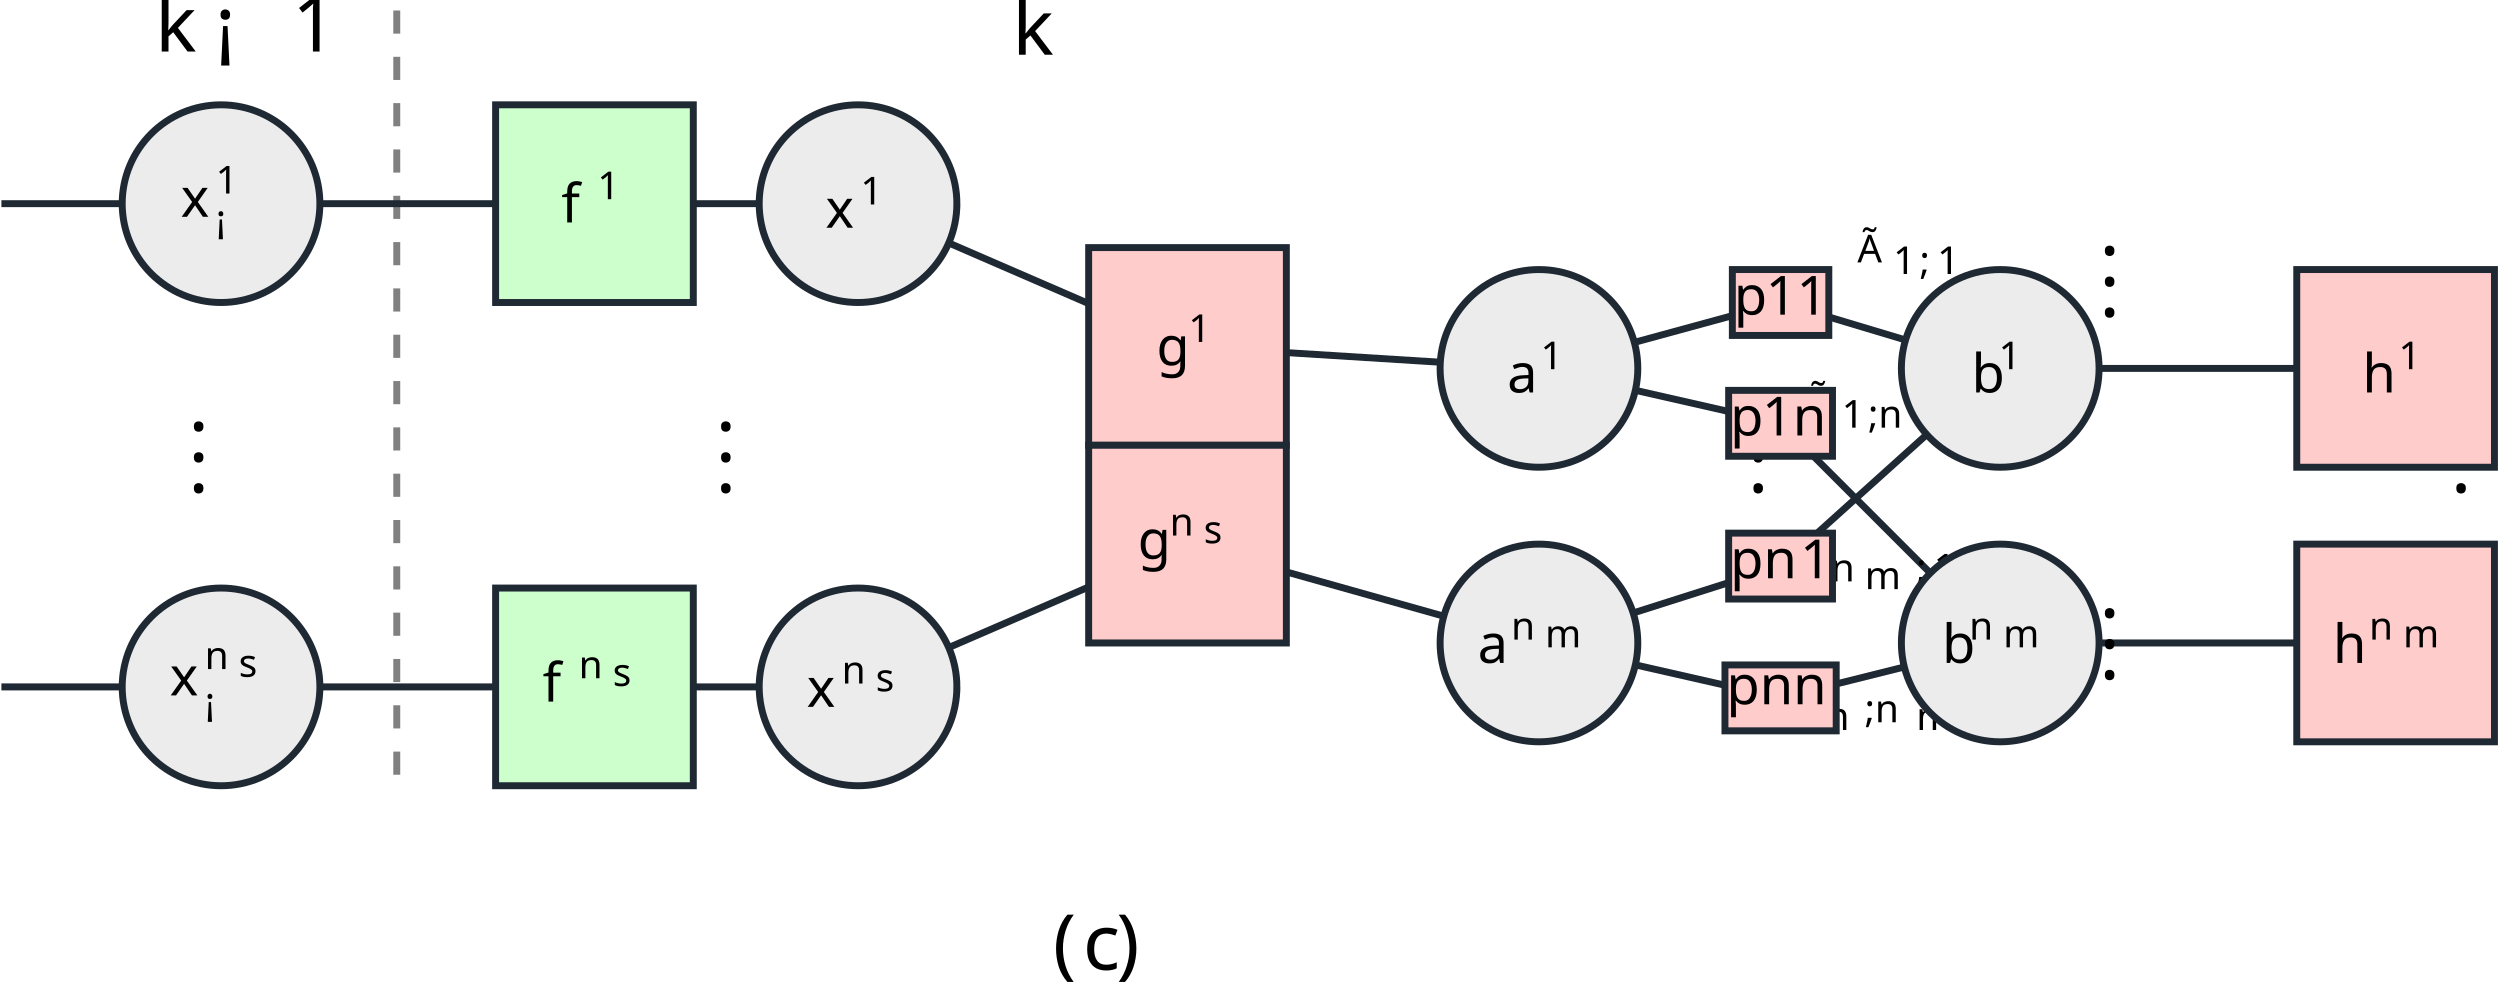
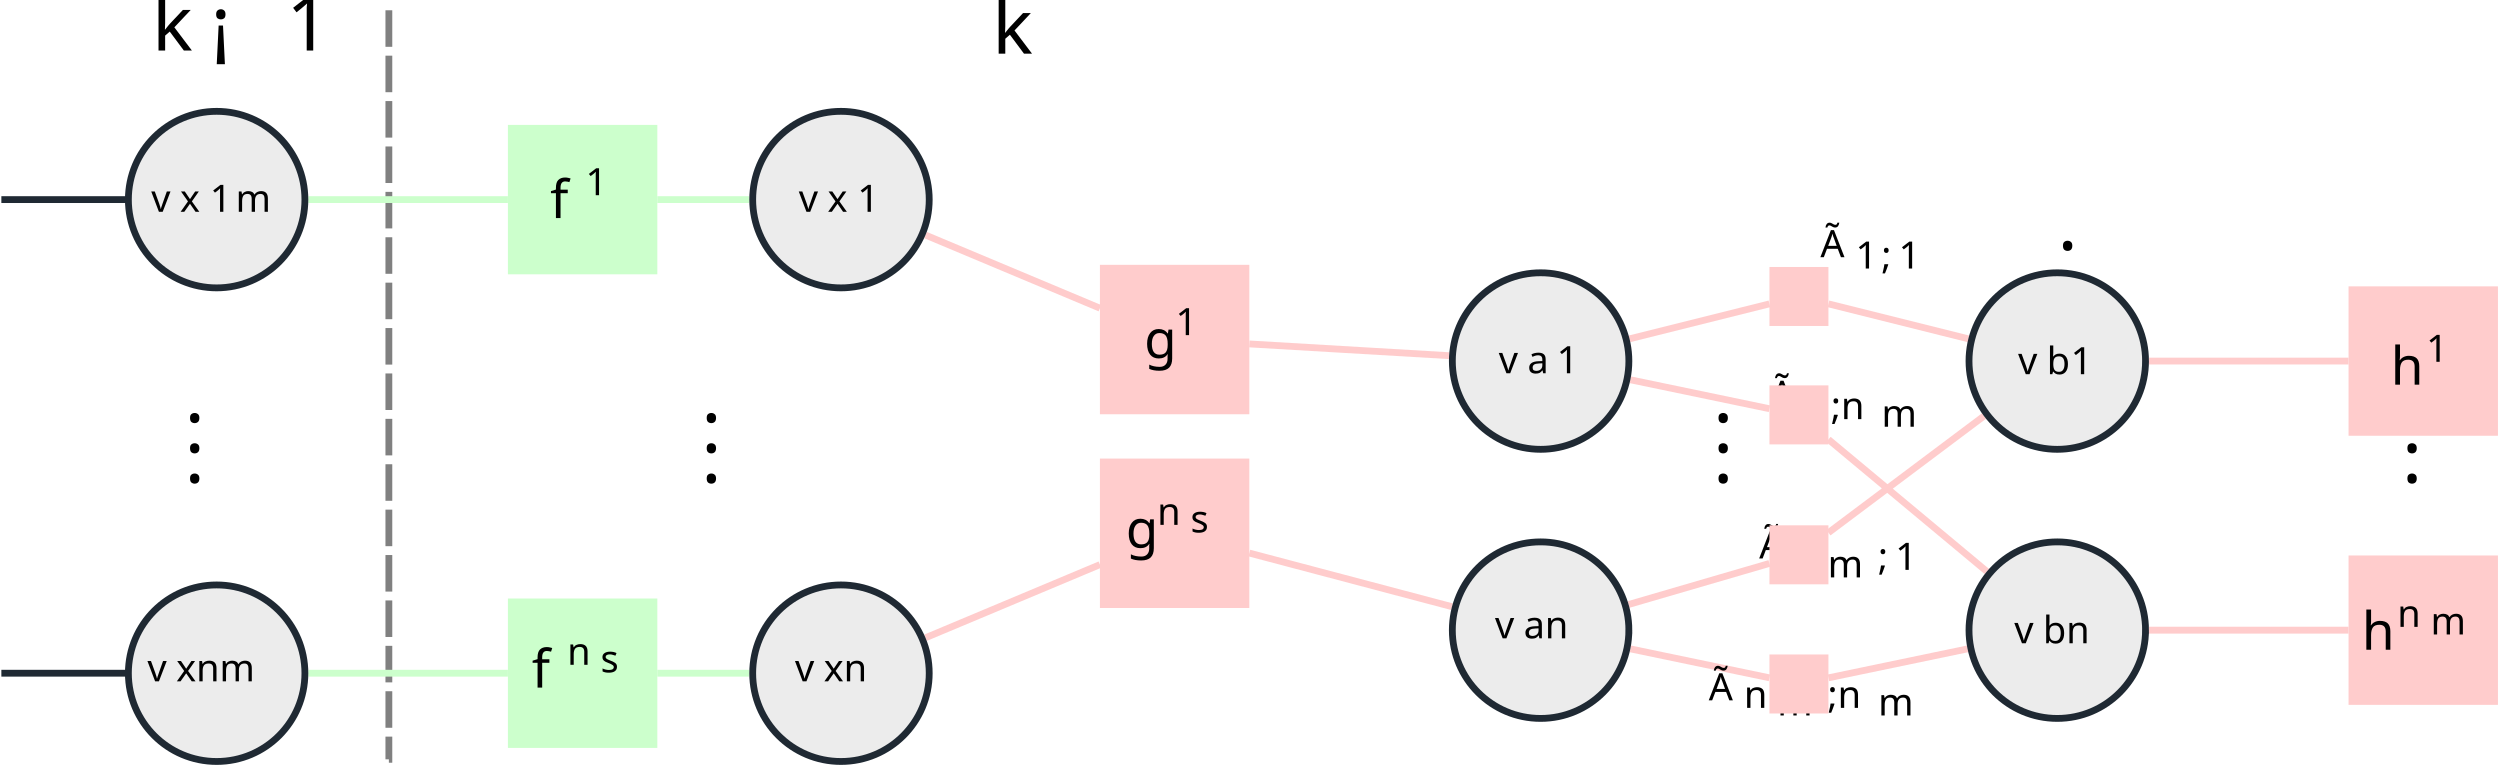
- <svg xmlns="http://www.w3.org/2000/svg" width="431.785" height="171.187" viewBox="-72 -72 323.838 128.39">
+ <svg xmlns="http://www.w3.org/2000/svg" width="440.556" height="135.15" viewBox="-72 -72 330.417 101.363">
  <g stroke="#000" stroke-miterlimit="10" stroke-width=".4">
-     <path fill="none" stroke="gray" stroke-dasharray="3.0,3.0" stroke-width=".9" d="M-20.605 28.358v-99.585" />
-     <path fill="none" stroke="#1f2933" stroke-width=".9" d="M-71.82-45.619h28.453M-43.367-45.619h48.37M5.002-45.619h34.144M39.146-45.619l42.679 18.494M-71.82 16.977h28.453M-43.367 16.977h48.37M5.002 16.977h34.144M39.146 16.977 81.825-1.517M81.825-27.125l45.524 2.846M81.825-1.517l45.524 12.804M127.35-24.28l31.297-8.535M127.35-24.28l31.297 7.114M127.35 11.287l31.297-9.959M127.35 11.287l31.297 7.113M187.1-24.28l-28.453-8.535M187.1-24.28 158.647 1.329M187.1 11.287l-28.453-28.453M187.1 11.287 158.647 18.4M187.1-24.28h51.215M187.1 11.287h51.215" />
+     <path fill="none" stroke="gray" stroke-dasharray="3.0,3.0" stroke-width=".9" d="M-20.605 28.358v-99.585zm0-99.585" />
+     <path fill="none" stroke="#1f2933" stroke-width=".9" d="M-71.82-45.619h28.453ZM-71.82 16.977h28.453Zm28.453 0" />
+     <path fill="none" stroke="#cfc" stroke-width=".9" d="M-4.872-45.619h-26.38M14.876-45.619H27.03" />
+     <path fill="none" stroke="#fcc" stroke-width=".9" d="m73.373-31.265-23.055-9.669M93.121-26.544l26.402 1.554" />
+     <path fill="none" stroke="#cfc" stroke-width=".9" d="M-4.872 16.977h-26.38M14.876 16.977H27.03" />
+     <path fill="none" stroke="#fcc" stroke-width=".9" d="m73.373 2.623-23.055 9.669M93.121 1.096l26.784 7.09M161.862-31.84l-18.491 4.623M169.66-31.84l18.49 4.623M161.862-17.978l-18.385-3.83M169.66-13.918l20.937 17.449M161.862 2.465l-18.615 5.43M169.66-1.596l20.552-15.414M161.862 17.588l-18.385-3.83M169.66 17.588l18.383-3.83M238.4-24.28h-26.38M238.4 11.287h-26.38" />
    <g stroke="none" font-size="10">
      <text x="-71.82" y="45.43" font-family="cmmi10" transform="translate(19.927 -110.755)">k</text>
      <text x="-64.077" y="45.43" font-family="cmsy10" transform="translate(19.927 -110.755)">¡</text>
      <text x="-54.077" y="45.43" font-family="cmr10" transform="translate(19.927 -110.755)">1</text>
    </g>
    <text x="-71.82" y="45.43" stroke="none" font-family="cmmi10" font-size="10" transform="translate(130.967 -110.339)">k</text>
    <g stroke="none" font-family="cmr10" font-size="10">
      <text x="-71.82" y="37.43" transform="translate(24.218 -53.645)">.</text>
      <text x="-71.82" y="41.43" transform="translate(24.218 -53.645)">.</text>
      <text x="-71.82" y="45.43" transform="translate(24.218 -53.645)">.</text>
    </g>
    <g stroke="none" font-family="cmr10" font-size="10">
      <text x="-71.82" y="37.43" transform="translate(92.505 -53.645)">.</text>
      <text x="-71.82" y="41.43" transform="translate(92.505 -53.645)">.</text>
      <text x="-71.82" y="45.43" transform="translate(92.505 -53.645)">.</text>
    </g>
    <g stroke="none" font-family="cmr10" font-size="10">
      <text x="-71.82" y="37.43" transform="translate(226.233 -53.645)">.</text>
      <text x="-71.82" y="41.43" transform="translate(226.233 -53.645)">.</text>
      <text x="-71.82" y="45.43" transform="translate(226.233 -53.645)">.</text>
    </g>
    <g stroke="none" font-family="cmr10" font-size="10">
      <text x="-71.82" y="37.43" transform="translate(317.282 -53.645)">.</text>
      <text x="-71.82" y="41.43" transform="translate(317.282 -53.645)">.</text>
      <text x="-71.82" y="45.43" transform="translate(317.282 -53.645)">.</text>
    </g>
    <g stroke="none" font-family="cmr10" font-size="10">
      <text x="-71.82" y="37.43" transform="translate(271.758 -29.46)">.</text>
      <text x="-71.82" y="41.43" transform="translate(271.758 -29.46)">.</text>
      <text x="-71.82" y="45.43" transform="translate(271.758 -29.46)">.</text>
    </g>
    <g stroke="none" font-family="cmr10" font-size="10">
      <text x="-71.82" y="37.43" transform="translate(271.758 -76.408)">.</text>
      <text x="-71.82" y="41.43" transform="translate(271.758 -76.408)">.</text>
      <text x="-71.82" y="45.43" transform="translate(271.758 -76.408)">.</text>
    </g>
    <g stroke="none" font-size="5">
      <text x="-71.82" y="45.43" font-family="cmmi5" transform="translate(240.414 -83.436)">Ã</text>
      <text x="-67.167" y="46.93" font-family="cmr5" transform="translate(240.414 -83.436)">1</text>
      <text x="-63.764" y="46.93" font-family="cmmi5" transform="translate(240.414 -83.436)">;</text>
      <text x="-61.473" y="46.93" font-family="cmr5" transform="translate(240.414 -83.436)">1</text>
    </g>
    <g stroke="none" font-size="5">
      <text x="-71.82" y="45.43" font-family="cmmi5" transform="translate(233.748 -63.533)">Ã</text>
      <text x="-67.167" y="46.93" font-family="cmr5" transform="translate(233.748 -63.533)">1</text>
      <text x="-63.764" y="46.93" font-family="cmmi5" transform="translate(233.748 -63.533)">;n</text>
      <text x="-57.069" y="47.93" font-family="cmmi5" transform="translate(233.748 -63.533)">m</text>
    </g>
    <g stroke="none" font-size="5">
      <text x="-71.82" y="45.43" font-family="cmmi5" transform="translate(232.325 -43.616)">Ã</text>
      <text x="-67.167" y="46.93" font-family="cmmi5" transform="translate(232.325 -43.616)">n</text>
      <text x="-62.763" y="47.93" font-family="cmmi5" transform="translate(232.325 -43.616)">m</text>
      <text x="-56.123" y="46.93" font-family="cmmi5" transform="translate(232.325 -43.616)">;</text>
      <text x="-53.831" y="46.93" font-family="cmr5" transform="translate(232.325 -43.616)">1</text>
    </g>
    <g stroke="none" font-family="cmmi5" font-size="5">
      <text x="-71.82" y="45.43" transform="translate(225.66 -24.871)">Ã</text>
      <text x="-67.167" y="46.43" transform="translate(225.66 -24.871)">n</text>
      <text x="-62.763" y="47.43" transform="translate(225.66 -24.871)">m</text>
      <text x="-56.123" y="46.43" transform="translate(225.66 -24.871)">;n</text>
      <text x="-49.427" y="47.43" transform="translate(225.66 -24.871)">m</text>
    </g>
-     <g stroke="none" font-size="10">
-       <text x="-71.82" y="45.43" font-family="cmr10" transform="translate(136.211 8.19)">(</text>
-       <text x="-67.931" y="45.43" font-family="cmmi10" transform="translate(136.211 8.19)">c</text>
-       <text x="-63.604" y="45.43" font-family="cmr10" transform="translate(136.211 8.19)">)</text>
+     <g fill="#ececec" stroke="#1f2933" stroke-width=".9">
+       <path fill="#ececec" d="M-31.702-45.619c0-6.443-5.222-11.665-11.665-11.665s-11.666 5.222-11.666 11.665 5.223 11.666 11.666 11.666 11.665-5.223 11.665-11.666Zm-11.665 0" />
+       <g fill="#000" stroke="none" font-size="5">
+         <text x="-71.82" y="45.43" font-family="cmmi5" transform="translate(19.807 -89.438)">v</text>
+         <text x="-68.029" y="45.43" font-family="cmmi5" transform="translate(19.807 -89.438)">x</text>
+         <text x="-64.071" y="45.43" font-family="cmr5" transform="translate(19.807 -89.438)">1</text>
+         <text x="-60.668" y="45.43" font-family="cmmi5" transform="translate(19.807 -89.438)">m</text>
+       </g>
    </g>
    <g fill="#ececec" stroke="#1f2933" stroke-width=".9">
-       <path fill="#ececec" d="M-30.564-45.619c0-7.071-5.732-12.804-12.803-12.804s-12.804 5.733-12.804 12.804 5.732 12.804 12.804 12.804c7.071 0 12.803-5.732 12.803-12.804Zm-12.803 0" />
-       <g fill="#000" stroke="none">
-         <text x="-71.82" y="45.43" font-family="cmmi7" font-size="7" transform="translate(23.227 -89.345)">x</text>
-         <text x="-67.285" y="42.412" font-family="cmr5" font-size="5" transform="translate(23.227 -89.345)">1</text>
-         <text x="-67.285" y="47.43" font-family="cmsy5" font-size="5" transform="translate(23.227 -89.345)">¡</text>
+       <path fill="#ececec" d="M50.811-45.619c0-6.443-5.223-11.665-11.665-11.665-6.443 0-11.666 5.222-11.666 11.665s5.223 11.666 11.666 11.666c6.442 0 11.665-5.223 11.665-11.666Zm-11.665 0" />
+       <g fill="#000" stroke="none" font-size="5">
+         <text x="-71.82" y="45.43" font-family="cmmi5" transform="translate(105.39 -89.438)">v</text>
+         <text x="-68.029" y="45.43" font-family="cmmi5" transform="translate(105.39 -89.438)">x</text>
+         <text x="-64.071" y="45.43" font-family="cmr5" transform="translate(105.39 -89.438)">1</text>
      </g>
    </g>
-     <g fill="#cfc" stroke="#1f2933" stroke-width=".9">
-       <path fill="#cfc" d="M-7.801-32.815h25.607v-25.608H-7.801Z" />
+     <g fill="#ececec" stroke="#1f2933" stroke-width=".9">
+       <path fill="#ececec" d="M-31.702 16.977c0-6.443-5.222-11.666-11.665-11.666s-11.666 5.223-11.666 11.666 5.223 11.666 11.666 11.666 11.665-5.223 11.665-11.666Zm-11.665 0" />
+       <g fill="#000" stroke="none" font-family="cmmi5" font-size="5">
+         <text x="-71.82" y="45.43" transform="translate(19.306 -27.376)">v</text>
+         <text x="-68.029" y="45.43" transform="translate(19.306 -27.376)">xnm</text>
+       </g>
+     </g>
+     <g fill="#ececec" stroke="#1f2933" stroke-width=".9">
+       <path fill="#ececec" d="M50.811 16.977c0-6.443-5.223-11.666-11.665-11.666-6.443 0-11.666 5.223-11.666 11.666s5.223 11.666 11.666 11.666c6.442 0 11.665-5.223 11.665-11.666Zm-11.665 0" />
+       <g fill="#000" stroke="none" font-family="cmmi5" font-size="5">
+         <text x="-71.82" y="45.43" transform="translate(104.89 -27.376)">v</text>
+         <text x="-68.029" y="45.43" transform="translate(104.89 -27.376)">xn</text>
+       </g>
+     </g>
+     <g fill="#ececec" stroke="#1f2933" stroke-width=".9">
+       <path fill="#ececec" d="M143.283-24.28c0-6.442-5.223-11.665-11.666-11.665s-11.666 5.223-11.666 11.666 5.223 11.665 11.666 11.665 11.666-5.222 11.666-11.665Zm-11.666 0" />
+       <g fill="#000" stroke="none" font-size="5">
+         <text x="-71.82" y="45.43" font-family="cmmi5" transform="translate(197.904 -68.098)">v</text>
+         <text x="-68.029" y="45.43" font-family="cmmi5" transform="translate(197.904 -68.098)">a</text>
+         <text x="-64.157" y="45.43" font-family="cmr5" transform="translate(197.904 -68.098)">1</text>
+       </g>
+     </g>
+     <g fill="#ececec" stroke="#1f2933" stroke-width=".9">
+       <path fill="#ececec" d="M211.57-24.28c0-6.442-5.223-11.665-11.666-11.665s-11.666 5.223-11.666 11.666 5.223 11.665 11.666 11.665 11.665-5.222 11.665-11.665Zm-11.666 0" />
+       <g fill="#000" stroke="none" font-size="5">
+         <text x="-71.82" y="45.43" font-family="cmmi5" transform="translate(266.544 -67.973)">v</text>
+         <text x="-68.029" y="45.43" font-family="cmmi5" transform="translate(266.544 -67.973)">b</text>
+         <text x="-64.863" y="45.43" font-family="cmr5" transform="translate(266.544 -67.973)">1</text>
+       </g>
+     </g>
+     <g fill="#ececec" stroke="#1f2933" stroke-width=".9">
+       <path fill="#ececec" d="M143.283 11.287c0-6.443-5.223-11.666-11.666-11.666S119.95 4.844 119.95 11.287c0 6.442 5.223 11.665 11.666 11.665s11.666-5.223 11.666-11.665Zm-11.666 0" />
+       <g fill="#000" stroke="none" font-family="cmmi5" font-size="5">
+         <text x="-71.82" y="45.43" transform="translate(197.404 -33.067)">v</text>
+         <text x="-68.029" y="45.43" transform="translate(197.404 -33.067)">an</text>
+       </g>
+     </g>
+     <g fill="#ececec" stroke="#1f2933" stroke-width=".9">
+       <path fill="#ececec" d="M211.57 11.287c0-6.443-5.223-11.666-11.666-11.666s-11.666 5.223-11.666 11.666c0 6.442 5.223 11.665 11.666 11.665s11.665-5.223 11.665-11.665Zm-11.666 0" />
+       <g fill="#000" stroke="none" font-family="cmmi5" font-size="5">
+         <text x="-71.82" y="45.43" transform="translate(266.043 -32.407)">v</text>
+         <text x="-68.029" y="45.43" transform="translate(266.043 -32.407)">bn</text>
+       </g>
+     </g>
+     <g fill="#cfc" stroke="#cfc">
+       <path fill="#cfc" stroke="#cfc" d="M-4.672-35.945h19.348v-19.348H-4.672Z" />
      <g fill="#000" stroke="none">
        <text x="-71.82" y="45.43" font-family="cmmi7" font-size="7" transform="translate(72.529 -88.61)">f</text>
        <text x="-67.136" y="42.412" font-family="cmr5" font-size="5" transform="translate(72.529 -88.61)">1</text>
      </g>
    </g>
-     <g fill="#ececec" stroke="#1f2933" stroke-width=".9">
-       <path fill="#ececec" d="M51.95-45.619c0-7.071-5.733-12.804-12.804-12.804S26.342-52.69 26.342-45.619s5.732 12.804 12.804 12.804c7.07 0 12.803-5.732 12.803-12.804Zm-12.804 0" />
+     <g fill="#fcc" stroke="#fcc">
+       <path fill="#fcc" stroke="#fcc" d="M73.573-17.45h19.348V-36.8H73.573Z" />
      <g fill="#000" stroke="none">
-         <text x="-71.82" y="45.43" font-family="cmmi7" font-size="7" transform="translate(106.747 -87.929)">x</text>
-         <text x="-67.285" y="42.412" font-family="cmr5" font-size="5" transform="translate(106.747 -87.929)">1</text>
+         <text x="-71.82" y="45.43" font-family="cmmi7" font-size="7" transform="translate(151.04 -70.115)">g</text>
+         <text x="-67.668" y="42.412" font-family="cmr5" font-size="5" transform="translate(151.04 -70.115)">1</text>
      </g>
    </g>
-     <g fill="#fcc" stroke="#1f2933" stroke-width=".9">
-       <path fill="#fcc" d="M69.02-14.321h25.608v-25.607H69.021Z" />
-       <g fill="#000" stroke="none">
-         <text x="-71.82" y="45.43" font-family="cmmi7" font-size="7" transform="translate(149.617 -70.115)">g</text>
-         <text x="-67.668" y="42.412" font-family="cmr5" font-size="5" transform="translate(149.617 -70.115)">1</text>
-       </g>
-     </g>
-     <g fill="#ececec" stroke="#1f2933" stroke-width=".9">
-       <path fill="#ececec" d="M-30.564 16.977c0-7.071-5.732-12.804-12.803-12.804s-12.804 5.733-12.804 12.804 5.732 12.804 12.804 12.804c7.071 0 12.803-5.733 12.803-12.804Zm-12.803 0" />
-       <g fill="#000" stroke="none">
-         <text x="-71.82" y="45.43" font-family="cmmi7" font-size="7" transform="translate(21.808 -27.349)">x</text>
-         <text x="-67.285" y="42.019" font-family="cmmi5" font-size="5" transform="translate(21.808 -27.349)">n</text>
-         <text x="-62.881" y="43.019" font-family="cmmi5" font-size="5" transform="translate(21.808 -27.349)">s</text>
-         <text x="-67.285" y="47.952" font-family="cmsy5" font-size="5" transform="translate(21.808 -27.349)">¡</text>
-       </g>
-     </g>
-     <g fill="#cfc" stroke="#1f2933" stroke-width=".9">
-       <path fill="#cfc" d="M-7.801 29.78h25.607V4.174H-7.801Z" />
+     <g fill="#cfc" stroke="#cfc">
+       <path fill="#cfc" stroke="#cfc" d="M-4.672 26.651h19.348V7.303H-4.672Z" />
      <g fill="#000" stroke="none">
        <text x="-71.82" y="45.43" font-family="cmmi7" font-size="7" transform="translate(70.103 -26.548)">f</text>
        <text x="-67.136" y="42.412" font-family="cmmi5" font-size="5" transform="translate(70.103 -26.548)">n</text>
        <text x="-62.732" y="43.412" font-family="cmmi5" font-size="5" transform="translate(70.103 -26.548)">s</text>
      </g>
    </g>
-     <g fill="#ececec" stroke="#1f2933" stroke-width=".9">
-       <path fill="#ececec" d="M51.95 16.977c0-7.071-5.733-12.804-12.804-12.804S26.342 9.906 26.342 16.977s5.732 12.804 12.804 12.804c7.07 0 12.803-5.733 12.803-12.804Zm-12.804 0" />
+     <g fill="#fcc" stroke="#fcc">
+       <path fill="#fcc" stroke="#fcc" d="M73.573 8.157h19.348v-19.348H73.573Z" />
      <g fill="#000" stroke="none">
-         <text x="-71.82" y="45.43" font-family="cmmi7" font-size="7" transform="translate(104.32 -25.867)">x</text>
-         <text x="-67.285" y="42.412" font-family="cmmi5" font-size="5" transform="translate(104.32 -25.867)">n</text>
-         <text x="-62.881" y="43.412" font-family="cmmi5" font-size="5" transform="translate(104.32 -25.867)">s</text>
+         <text x="-71.82" y="45.43" font-family="cmmi7" font-size="7" transform="translate(148.614 -45.042)">g</text>
+         <text x="-67.668" y="42.412" font-family="cmmi5" font-size="5" transform="translate(148.614 -45.042)">n</text>
+         <text x="-63.264" y="43.412" font-family="cmmi5" font-size="5" transform="translate(148.614 -45.042)">s</text>
      </g>
    </g>
-     <g fill="#fcc" stroke="#1f2933" stroke-width=".9">
-       <path fill="#fcc" d="M69.02 11.287h25.608v-25.608H69.021Z" />
+     <g fill="#fcc" stroke="#fcc">
+       <path fill="#fcc" stroke="#fcc" d="M162.062-29.116h7.397v-7.398h-7.397Z" />
+     </g>
+     <g fill="#fcc" stroke="#fcc">
+       <path fill="#fcc" stroke="#fcc" d="M162.062-13.467h7.397v-7.398h-7.397Z" />
+     </g>
+     <g fill="#fcc" stroke="#fcc">
+       <path fill="#fcc" stroke="#fcc" d="M162.062 5.027h7.397v-7.398h-7.397Z" />
+     </g>
+     <g fill="#fcc" stroke="#fcc">
+       <path fill="#fcc" stroke="#fcc" d="M162.062 22.099h7.397V14.7h-7.397Z" />
+     </g>
+     <g fill="#fcc" stroke="#fcc">
+       <path fill="#fcc" stroke="#fcc" d="M238.6-14.605h19.347v-19.348H238.6Z" />
      <g fill="#000" stroke="none">
-         <text x="-71.82" y="45.43" font-family="cmmi7" font-size="7" transform="translate(147.191 -45.042)">g</text>
-         <text x="-67.668" y="42.412" font-family="cmmi5" font-size="5" transform="translate(147.191 -45.042)">n</text>
-         <text x="-63.264" y="43.412" font-family="cmmi5" font-size="5" transform="translate(147.191 -45.042)">s</text>
+         <text x="-71.82" y="45.43" font-family="cmmi7" font-size="7" transform="translate(315.801 -66.59)">h</text>
+         <text x="-67.138" y="42.412" font-family="cmr5" font-size="5" transform="translate(315.801 -66.59)">1</text>
      </g>
    </g>
-     <g fill="#ececec" stroke="#1f2933" stroke-width=".9">
-       <path fill="#ececec" d="M140.153-24.28c0-7.07-5.732-12.803-12.804-12.803-7.071 0-12.804 5.732-12.804 12.804 0 7.071 5.733 12.803 12.804 12.803s12.804-5.732 12.804-12.803Zm-12.804 0" />
+     <g fill="#fcc" stroke="#fcc">
+       <path fill="#fcc" stroke="#fcc" d="M238.6 20.96h19.347V1.614H238.6Z" />
      <g fill="#000" stroke="none">
-         <text x="-71.82" y="45.43" font-family="cmmi7" font-size="7" transform="translate(195.049 -66.59)">a</text>
-         <text x="-67.482" y="42.412" font-family="cmr5" font-size="5" transform="translate(195.049 -66.59)">1</text>
-       </g>
-     </g>
-     <g fill="#ececec" stroke="#1f2933" stroke-width=".9">
-       <path fill="#ececec" d="M199.904-24.28c0-7.07-5.732-12.803-12.804-12.803-7.071 0-12.804 5.732-12.804 12.804 0 7.071 5.733 12.803 12.804 12.803s12.804-5.732 12.804-12.803Zm-12.804 0" />
-       <g fill="#000" stroke="none">
-         <text x="-71.82" y="45.43" font-family="cmmi7" font-size="7" transform="translate(255.21 -66.59)">b</text>
-         <text x="-68.303" y="42.412" font-family="cmr5" font-size="5" transform="translate(255.21 -66.59)">1</text>
-       </g>
-     </g>
-     <g fill="#ececec" stroke="#1f2933" stroke-width=".9">
-       <path fill="#ececec" d="M140.153 11.287c0-7.072-5.732-12.804-12.804-12.804-7.071 0-12.804 5.732-12.804 12.804 0 7.071 5.733 12.803 12.804 12.803s12.804-5.732 12.804-12.803Zm-12.804 0" />
-       <g fill="#000" stroke="none">
-         <text x="-71.82" y="45.43" font-family="cmmi7" font-size="7" transform="translate(191.228 -31.558)">a</text>
-         <text x="-67.482" y="42.412" font-family="cmmi5" font-size="5" transform="translate(191.228 -31.558)">n</text>
-         <text x="-63.078" y="43.412" font-family="cmmi5" font-size="5" transform="translate(191.228 -31.558)">m</text>
-       </g>
-     </g>
-     <g fill="#ececec" stroke="#1f2933" stroke-width=".9">
-       <path fill="#ececec" d="M199.904 11.287c0-7.072-5.732-12.804-12.804-12.804-7.071 0-12.804 5.732-12.804 12.804 0 7.071 5.733 12.803 12.804 12.803s12.804-5.732 12.804-12.803Zm-12.804 0" />
-       <g fill="#000" stroke="none">
-         <text x="-71.82" y="45.43" font-family="cmmi7" font-size="7" transform="translate(251.39 -31.558)">b</text>
-         <text x="-68.303" y="42.412" font-family="cmmi5" font-size="5" transform="translate(251.39 -31.558)">n</text>
-         <text x="-63.899" y="43.412" font-family="cmmi5" font-size="5" transform="translate(251.39 -31.558)">m</text>
-       </g>
-     </g>
-     <g fill="#fcc" stroke="#1f2933" stroke-width=".9">
-       <path fill="#fcc" d="M152.4-28.547h12.495v-8.536H152.4Z" />
-       <g fill="#000" stroke="none" font-size="7">
-         <text x="-71.82" y="45.43" font-family="cmmi7" transform="translate(224.42 -76.67)">p</text>
-         <text x="-67.698" y="45.43" font-family="cmr7" transform="translate(224.42 -76.67)">11</text>
-       </g>
-     </g>
-     <g fill="#fcc" stroke="#1f2933" stroke-width=".9">
-       <path fill="#fcc" d="M151.921-12.898h13.452v-8.536h-13.452Z" />
-       <g fill="#000" stroke="none" font-size="7">
-         <text x="-71.82" y="45.43" font-family="cmmi7" transform="translate(223.942 -61.02)">p</text>
-         <text x="-67.698" y="45.43" font-family="cmr7" transform="translate(223.942 -61.02)">1</text>
-         <text x="-63.712" y="45.43" font-family="cmmi7" transform="translate(223.942 -61.02)">n</text>
-       </g>
-     </g>
-     <g fill="#fcc" stroke="#1f2933" stroke-width=".9">
-       <path fill="#fcc" d="M151.921 5.596h13.452V-2.94h-13.452Z" />
-       <g fill="#000" stroke="none" font-size="7">
-         <text x="-71.82" y="45.43" font-family="cmmi7" transform="translate(223.942 -42.527)">pn</text>
-         <text x="-62.754" y="45.43" font-family="cmr7" transform="translate(223.942 -42.527)">1</text>
-       </g>
-     </g>
-     <g fill="#fcc" stroke="#1f2933" stroke-width=".9">
-       <path fill="#fcc" d="M151.443 22.668h14.409v-8.536h-14.41Z" />
-       <text x="-71.82" y="45.43" fill="#000" stroke="none" font-family="cmmi7" font-size="7" transform="translate(223.463 -26.204)">pnn</text>
-     </g>
-     <g fill="#fcc" stroke="#1f2933" stroke-width=".9">
-       <path fill="#fcc" d="M225.511-11.476h25.607v-25.607h-25.607Z" />
-       <g fill="#000" stroke="none">
-         <text x="-71.82" y="45.43" font-family="cmmi7" font-size="7" transform="translate(305.842 -66.59)">h</text>
-         <text x="-67.138" y="42.412" font-family="cmr5" font-size="5" transform="translate(305.842 -66.59)">1</text>
-       </g>
-     </g>
-     <g fill="#fcc" stroke="#1f2933" stroke-width=".9">
-       <path fill="#fcc" d="M225.511 24.09h25.607V-1.517h-25.607Z" />
-       <g fill="#000" stroke="none">
-         <text x="-71.82" y="45.43" font-family="cmmi7" font-size="7" transform="translate(302.022 -31.558)">h</text>
-         <text x="-67.138" y="42.412" font-family="cmmi5" font-size="5" transform="translate(302.022 -31.558)">n</text>
-         <text x="-62.734" y="43.412" font-family="cmmi5" font-size="5" transform="translate(302.022 -31.558)">m</text>
+         <text x="-71.82" y="45.43" font-family="cmmi7" font-size="7" transform="translate(311.98 -31.558)">h</text>
+         <text x="-67.138" y="42.412" font-family="cmmi5" font-size="5" transform="translate(311.98 -31.558)">n</text>
+         <text x="-62.734" y="43.412" font-family="cmmi5" font-size="5" transform="translate(311.98 -31.558)">m</text>
      </g>
    </g>
  </g>
</svg>
